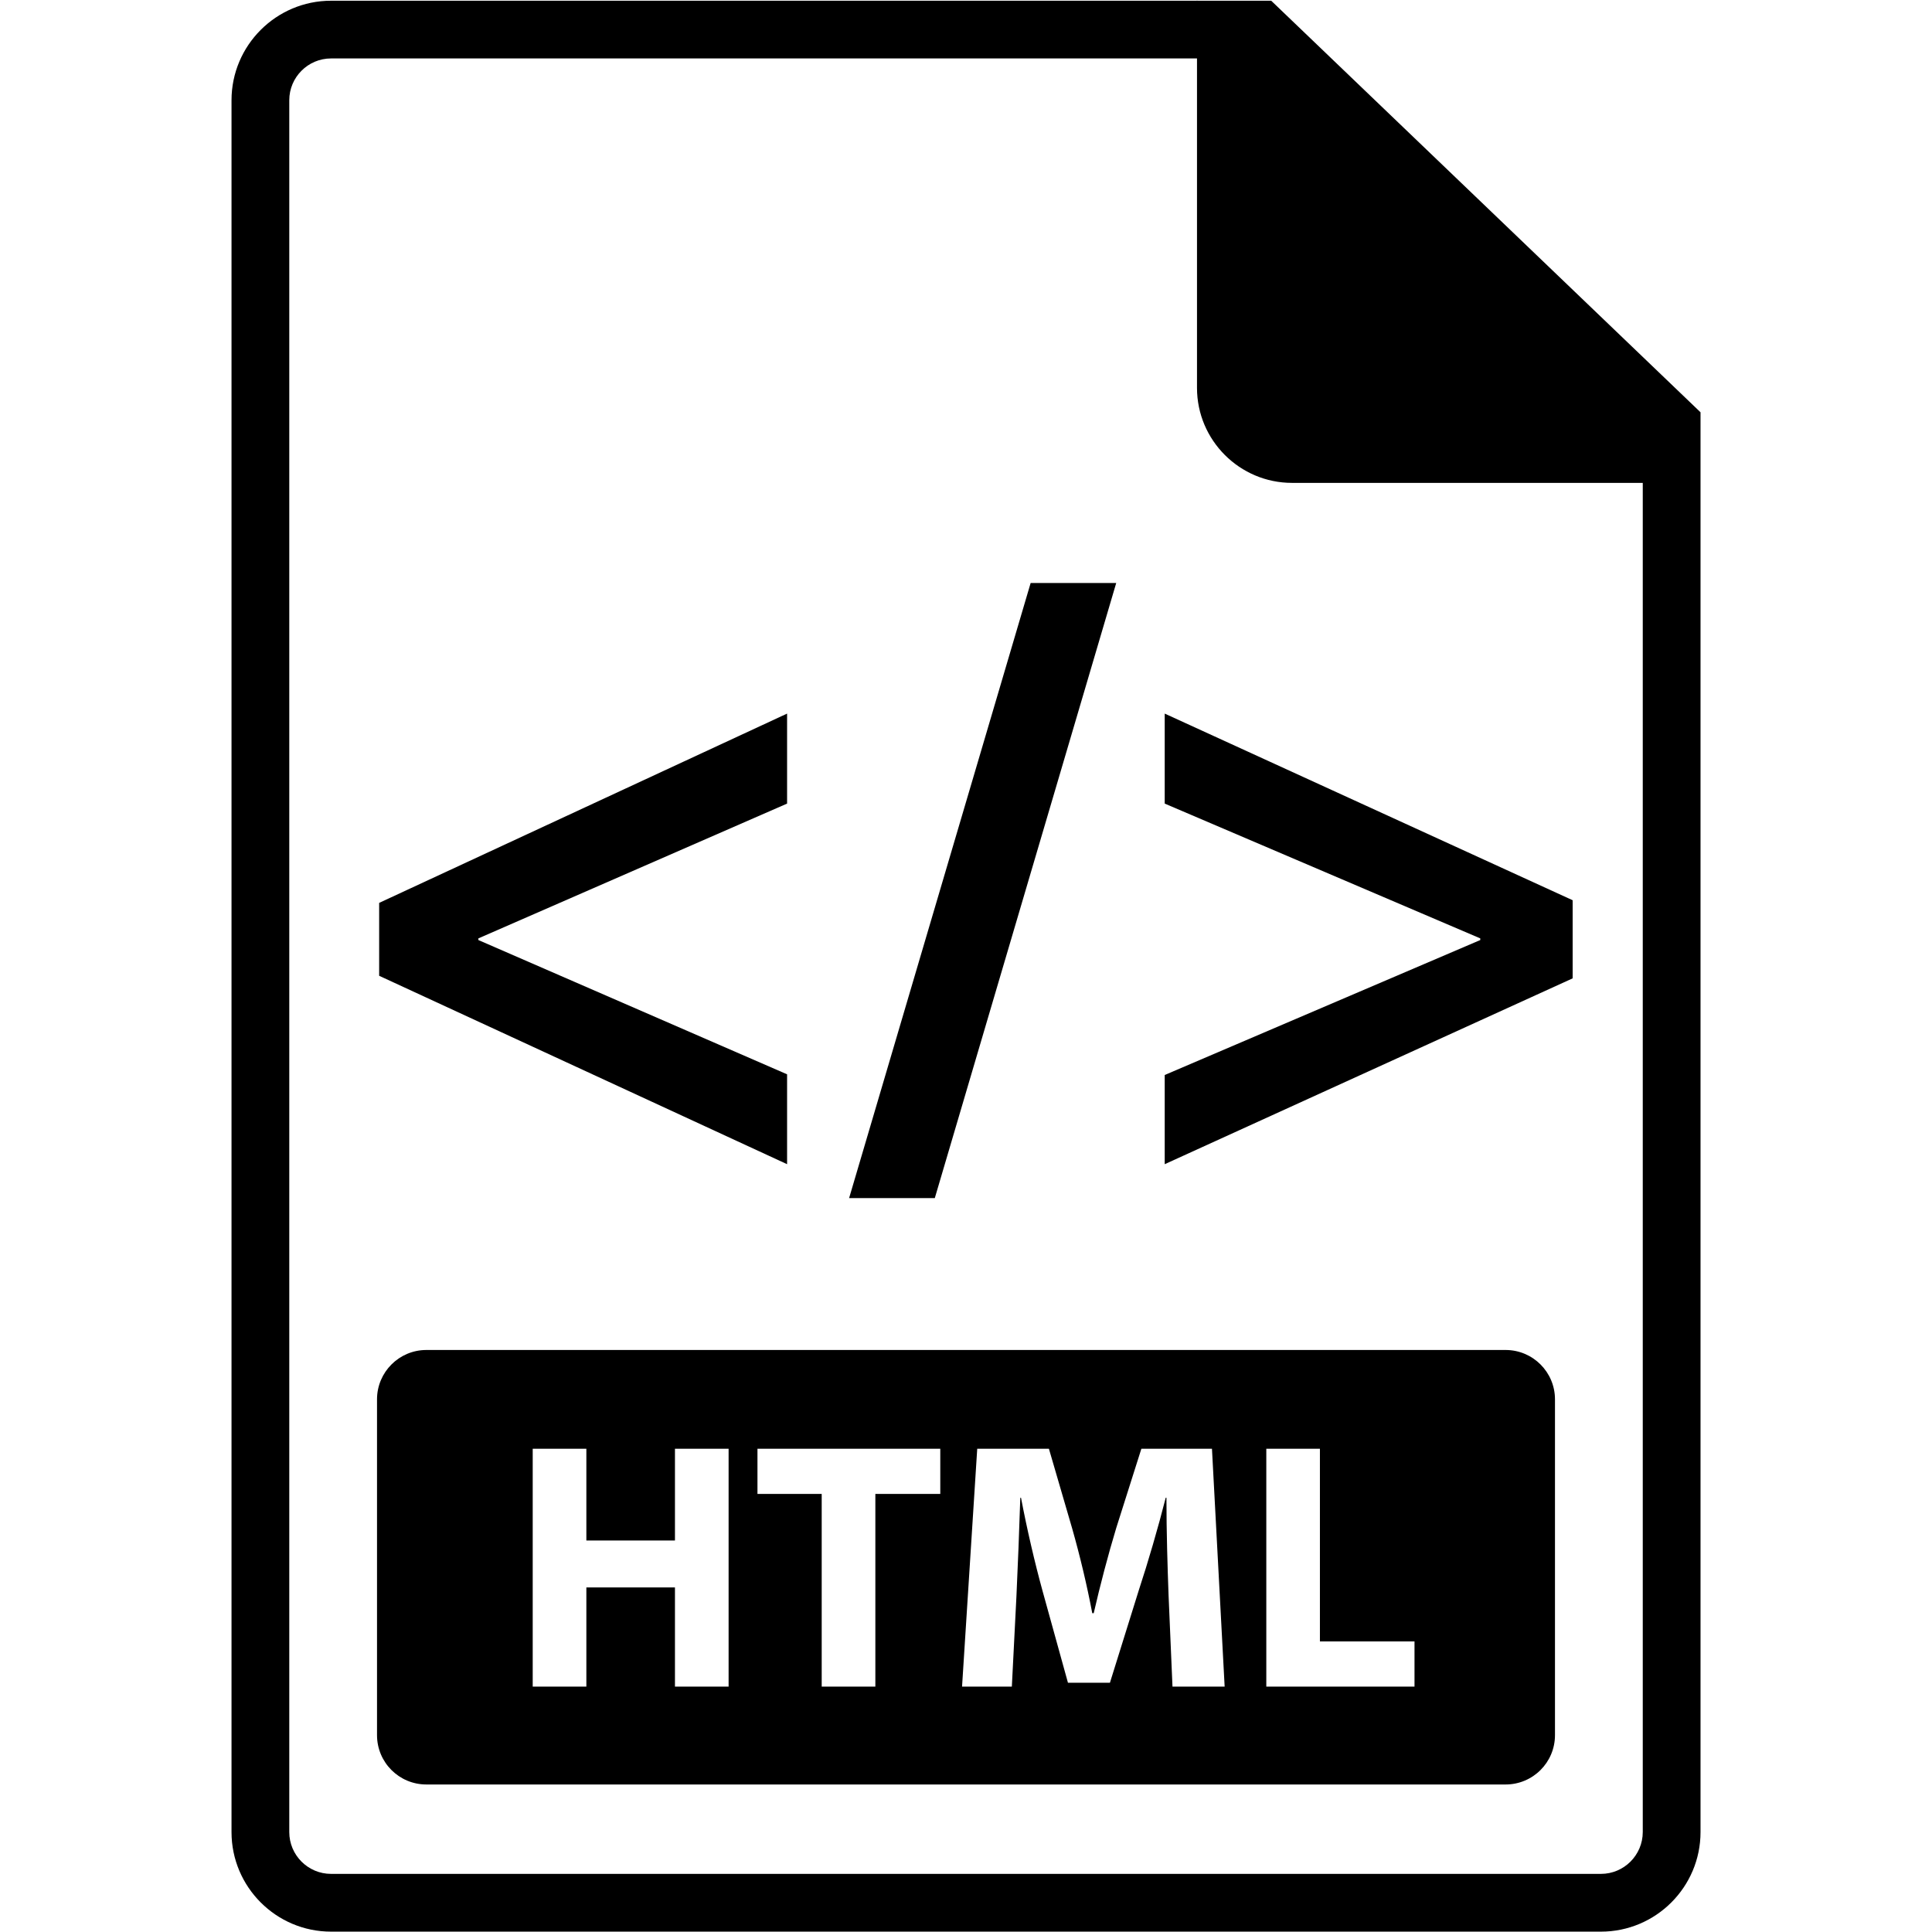
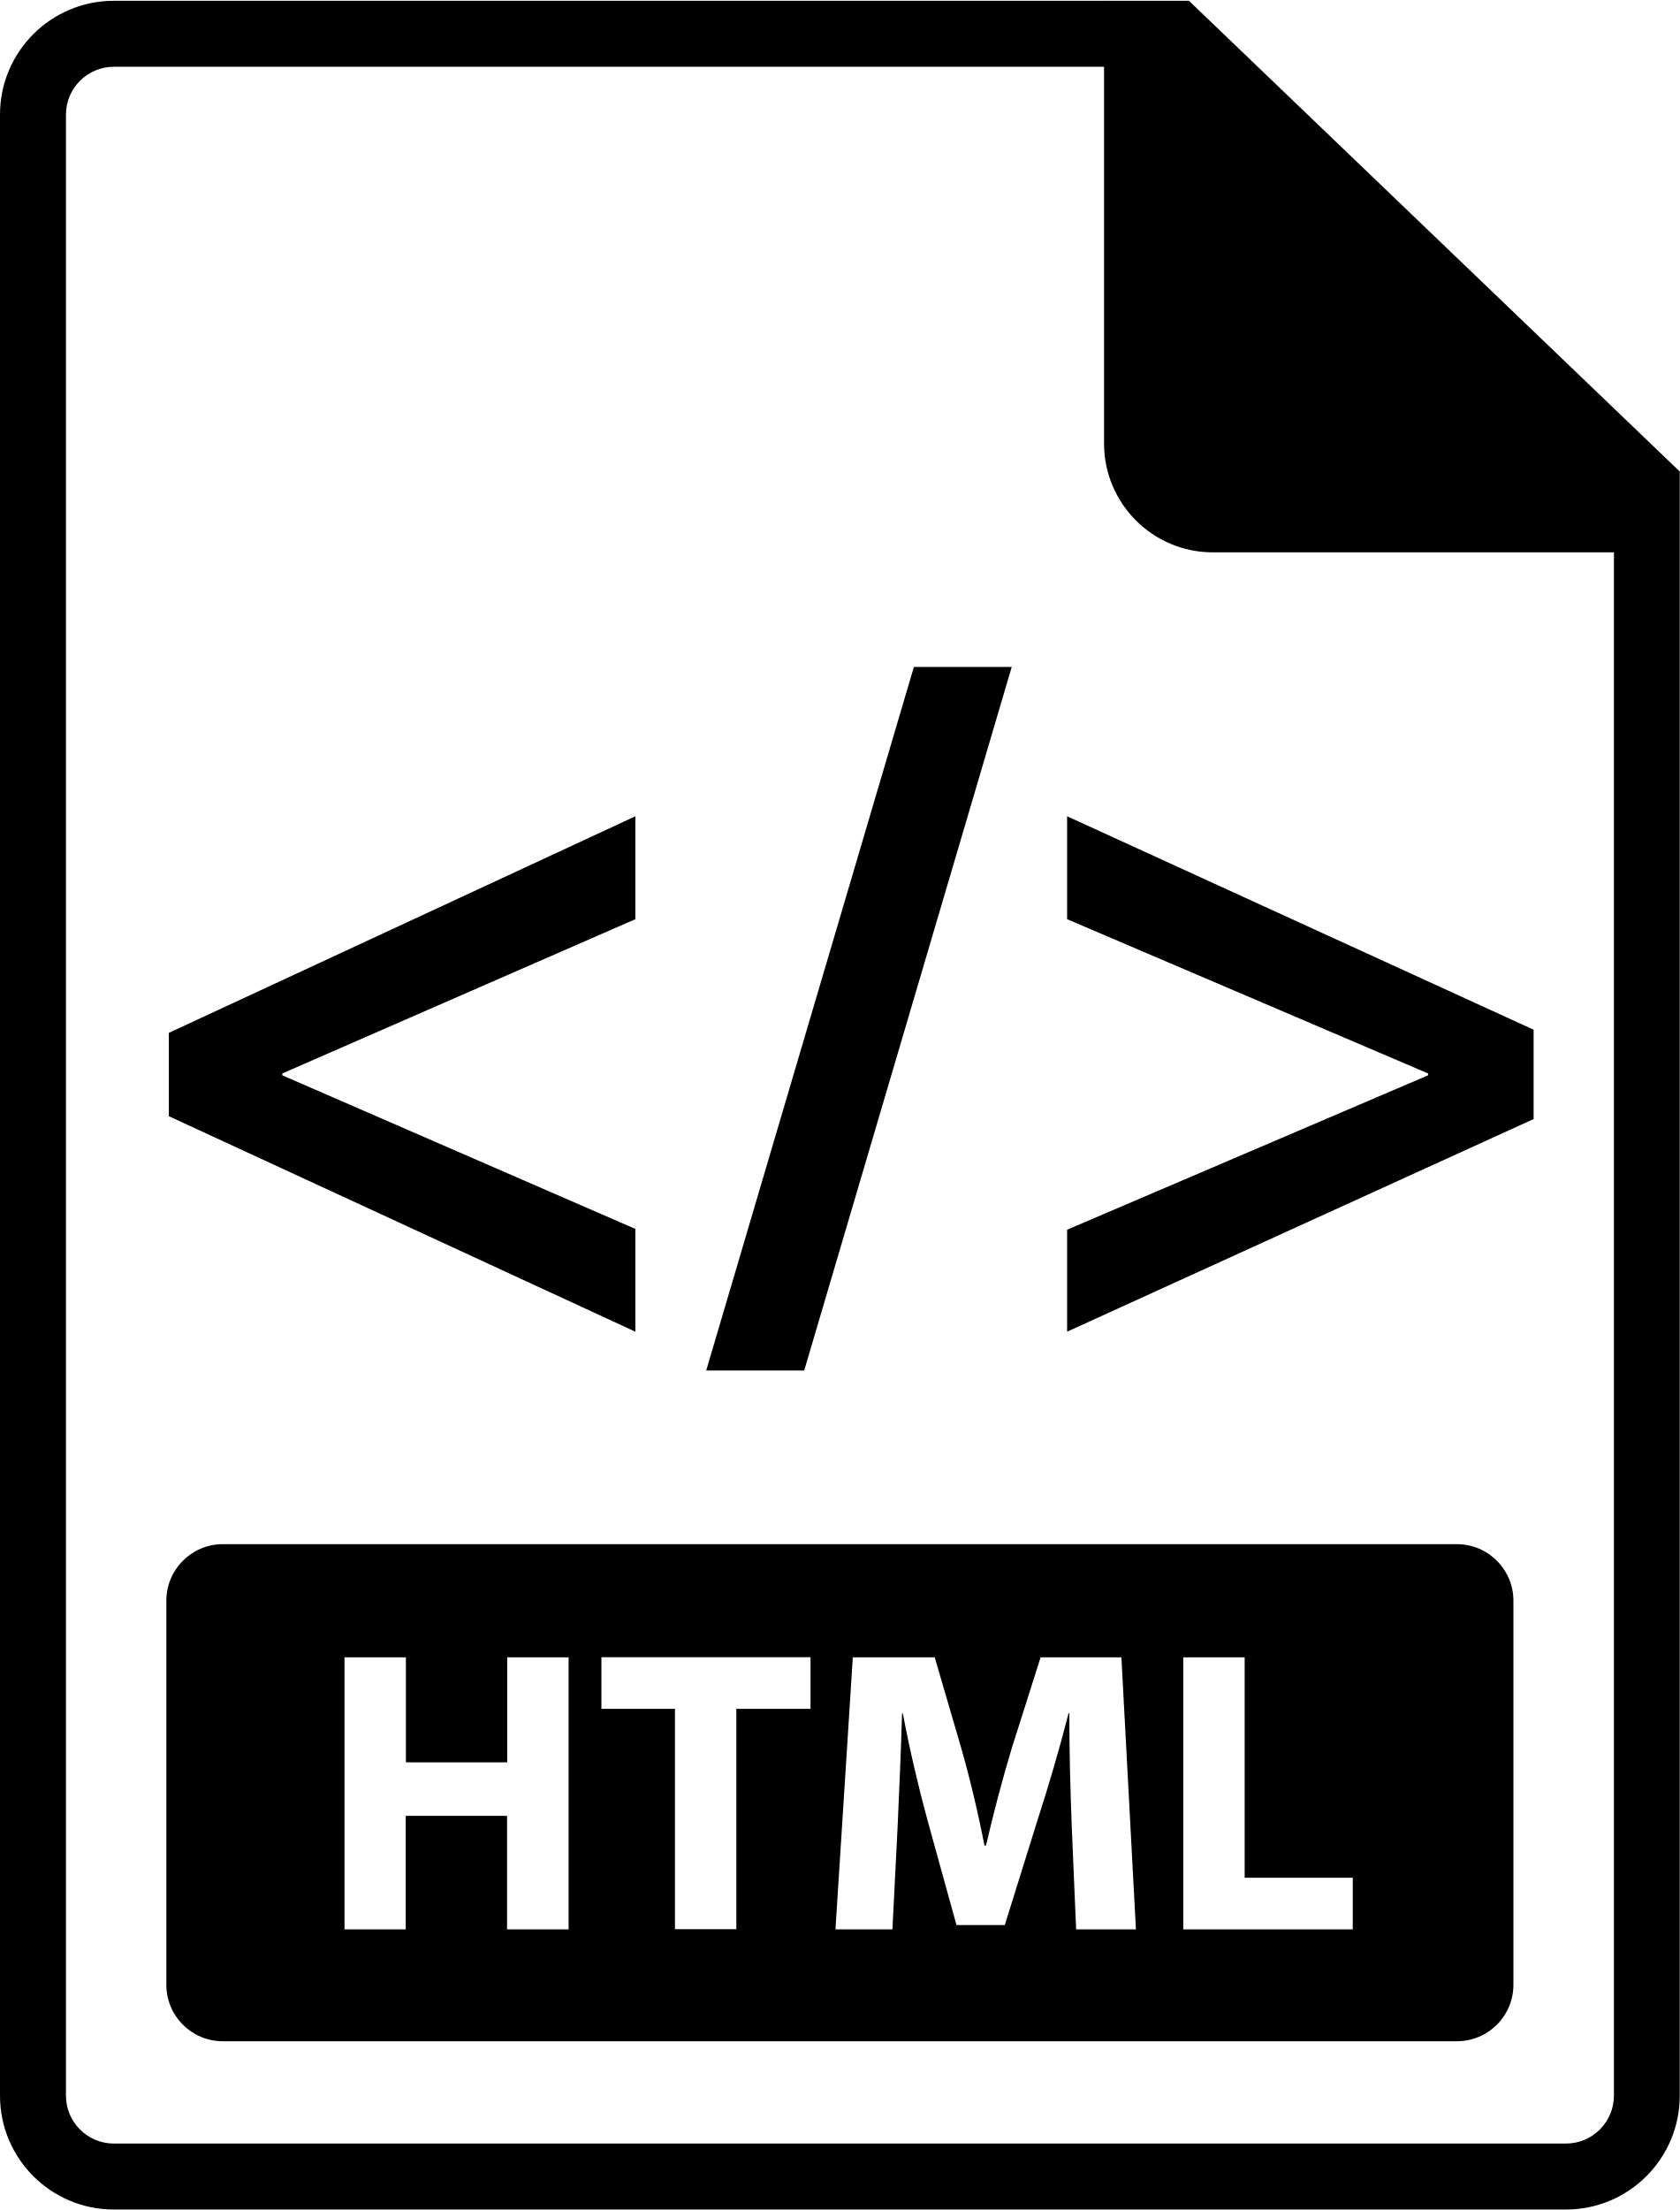
- <svg xmlns="http://www.w3.org/2000/svg" version="1.1" x="0px" y="0px" width="48px" height="48px" viewBox="0 0 48 48" style="enable-background:new 0 0 48 48;" xml:space="preserve">
-   <g id="HTML">
-     <path id="Doc_3_" d="M31.583,0.018h-1.836L29.738,0.01v0.008H8.225c-1.363,0-2.473,1.109-2.473,2.473v43.027   c0,1.363,1.109,2.473,2.473,2.473h31.551c1.363,0,2.473-1.109,2.473-2.473V10.243L31.583,0.018z M39.775,46.556H8.225   c-0.573,0-1.038-0.466-1.038-1.038V2.49c0-0.571,0.465-1.038,1.038-1.038h21.514v8.184c0,1.302,1.06,2.361,2.361,2.361h8.714   v33.521C40.813,46.09,40.348,46.556,39.775,46.556z" />
-     <g id="Markup_1_">
-       <polygon points="9.42,24.243 19.555,28.924 19.555,26.691 11.885,23.355 11.885,23.314 19.555,19.965     19.555,17.729 9.42,22.432   " />
-       <polygon points="21.096,29.766 23.225,29.766 27.732,14.485 25.606,14.485   " />
-       <polygon points="28.937,17.729 28.937,19.965 36.777,23.314 36.777,23.355 28.937,26.708 28.937,28.924     39.072,24.307 39.072,22.366   " />
-     </g>
-     <path id="HTML_1_" d="M37.406,33.54H10.593c-0.677,0-1.226,0.55-1.226,1.226v8.343   c0,0.678,0.548,1.226,1.226,1.226h26.813c0.678,0,1.227-0.548,1.227-1.226v-8.343C38.633,34.09,38.084,33.54,37.406,33.54z    M18.102,41.903h-1.333v-2.464h-2.201v2.464h-1.333v-5.909h1.333v2.279h2.201v-2.279h1.333V41.903z M23.361,37.116h-1.613v4.787   h-1.333v-4.787h-1.596v-1.122h4.542V37.116z M29.13,41.903l-0.097-2.263c-0.026-0.71-0.053-1.56-0.053-2.429h-0.018   c-0.192,0.755-0.438,1.596-0.666,2.289l-0.72,2.307h-1.043l-0.631-2.28c-0.193-0.702-0.387-1.535-0.535-2.315h-0.018   c-0.025,0.798-0.062,1.71-0.096,2.447l-0.114,2.244h-1.237l0.377-5.909h1.781l0.578,1.981c0.192,0.675,0.368,1.411,0.499,2.104   h0.036c0.157-0.684,0.359-1.455,0.561-2.121l0.623-1.964h1.754l0.315,5.909H29.13z M35.143,41.903h-3.682v-5.909h1.332v4.787h2.35   V41.903z" />
-   </g>
+ <svg xmlns="http://www.w3.org/2000/svg" version="1.1" id="html" x="0px" y="0px" viewBox="3.355 0 10.645 14" enable-background="new 3.355 0 10.645 14" xml:space="preserve">
+   <path d="M10.889,0.005h-0.535l-0.003-0.002v0.002H4.076c-0.398,0-0.721,0.323-0.721,0.721v12.55c0,0.398,0.323,0.721,0.721,0.721  h9.202c0.398,0,0.721-0.323,0.721-0.721V2.987L10.889,0.005z M13.278,13.579H4.076c-0.167,0-0.303-0.136-0.303-0.303V0.726  c0-0.167,0.136-0.303,0.303-0.303h6.275V2.81c0,0.38,0.309,0.689,0.689,0.689h2.542v9.777  C13.581,13.443,13.446,13.579,13.278,13.579z M4.425,7.071l2.956,1.365V7.785L5.144,6.812V6.8l2.237-0.977V5.171L4.425,6.543V7.071z   M7.83,8.682h0.621l1.315-4.457h-0.62L7.83,8.682z M10.117,5.171v0.652L12.404,6.8v0.012L10.117,7.79v0.646l2.956-1.347V6.523  L10.117,5.171z M12.587,9.782h-7.82c-0.197,0-0.358,0.16-0.358,0.358v2.433c0,0.198,0.16,0.358,0.358,0.358h7.82  c0.198,0,0.358-0.16,0.358-0.358V10.14C12.945,9.943,12.785,9.782,12.587,9.782z M6.957,12.222H6.568v-0.719H5.926v0.719H5.538  v-1.723h0.389v0.665h0.642v-0.665h0.389V12.222z M8.491,10.825h-0.47v1.396H7.632v-1.396H7.166v-0.327h1.325  C8.491,10.498,8.491,10.825,8.491,10.825z M10.174,12.222l-0.028-0.66c-0.008-0.207-0.015-0.455-0.015-0.708h-0.005  c-0.056,0.22-0.128,0.465-0.194,0.668l-0.21,0.673H9.416l-0.184-0.665c-0.056-0.205-0.113-0.448-0.156-0.675H9.071  c-0.007,0.233-0.018,0.499-0.028,0.714L9.01,12.222H8.649l0.11-1.723h0.519l0.169,0.578c0.056,0.197,0.107,0.412,0.146,0.614h0.01  c0.046-0.2,0.105-0.424,0.164-0.619l0.182-0.573h0.512l0.092,1.723H10.174z M11.927,12.222h-1.074v-1.723h0.389v1.396h0.685V12.222z  " />
</svg>
